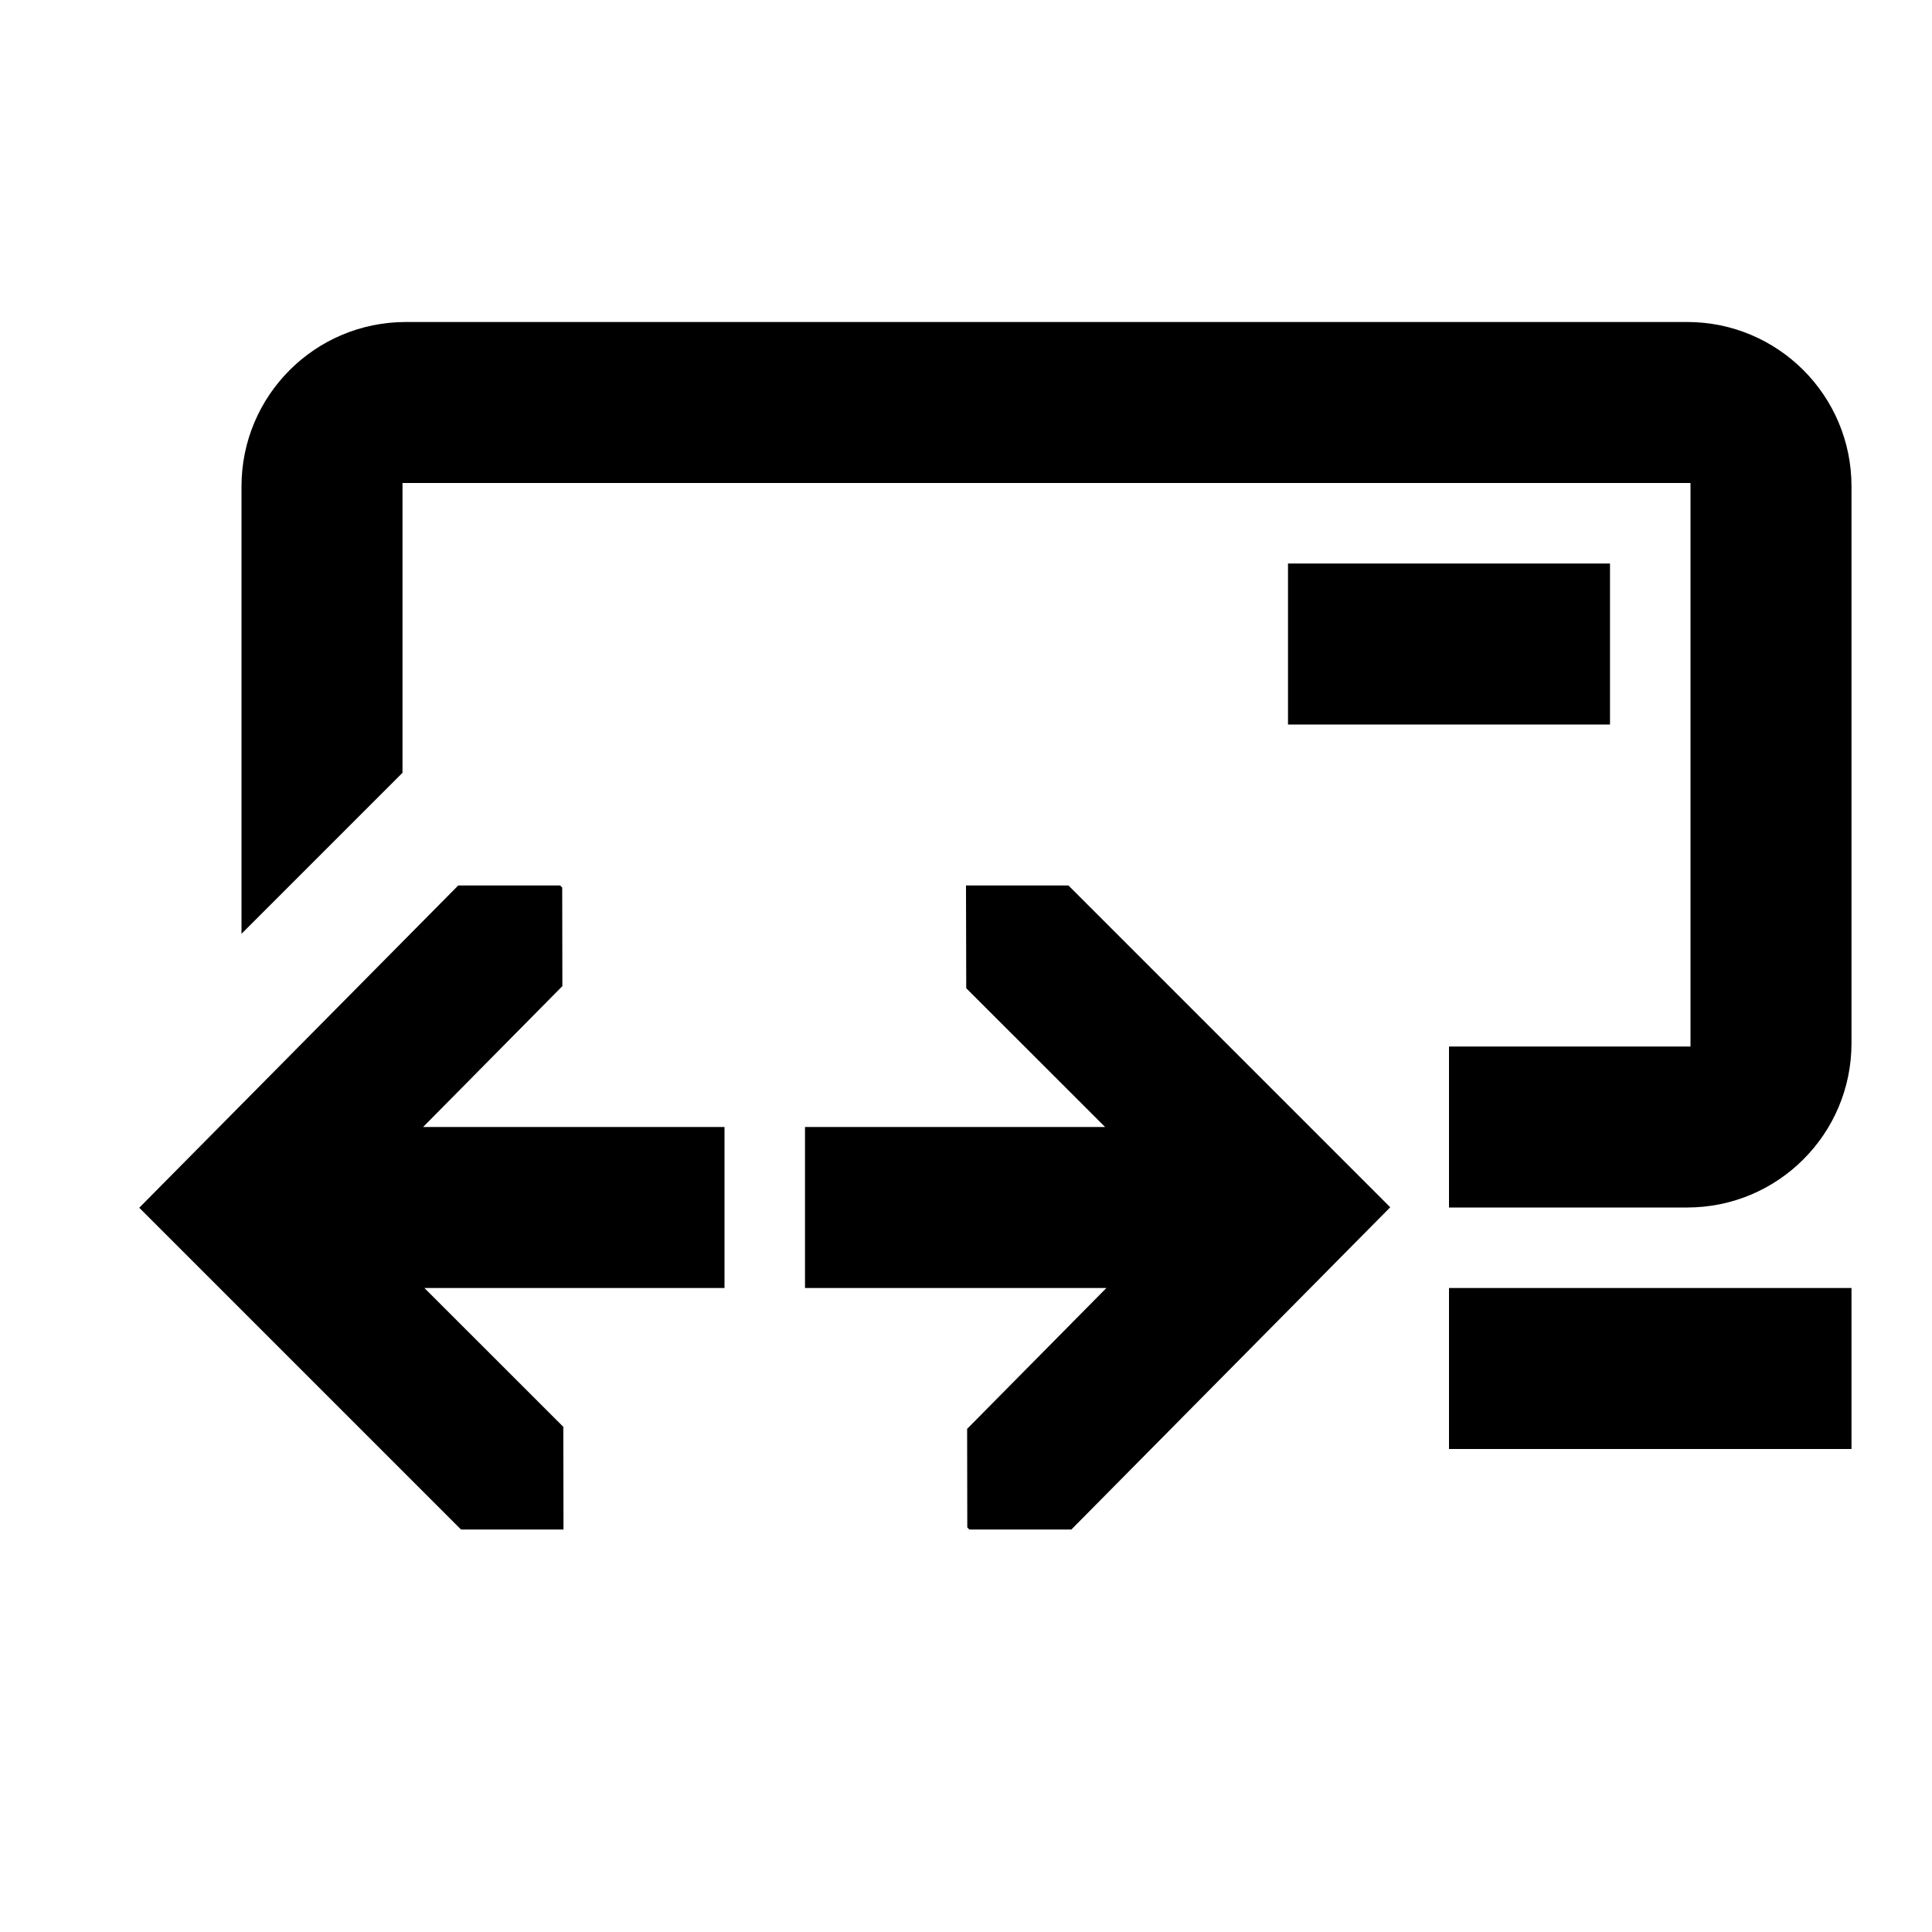
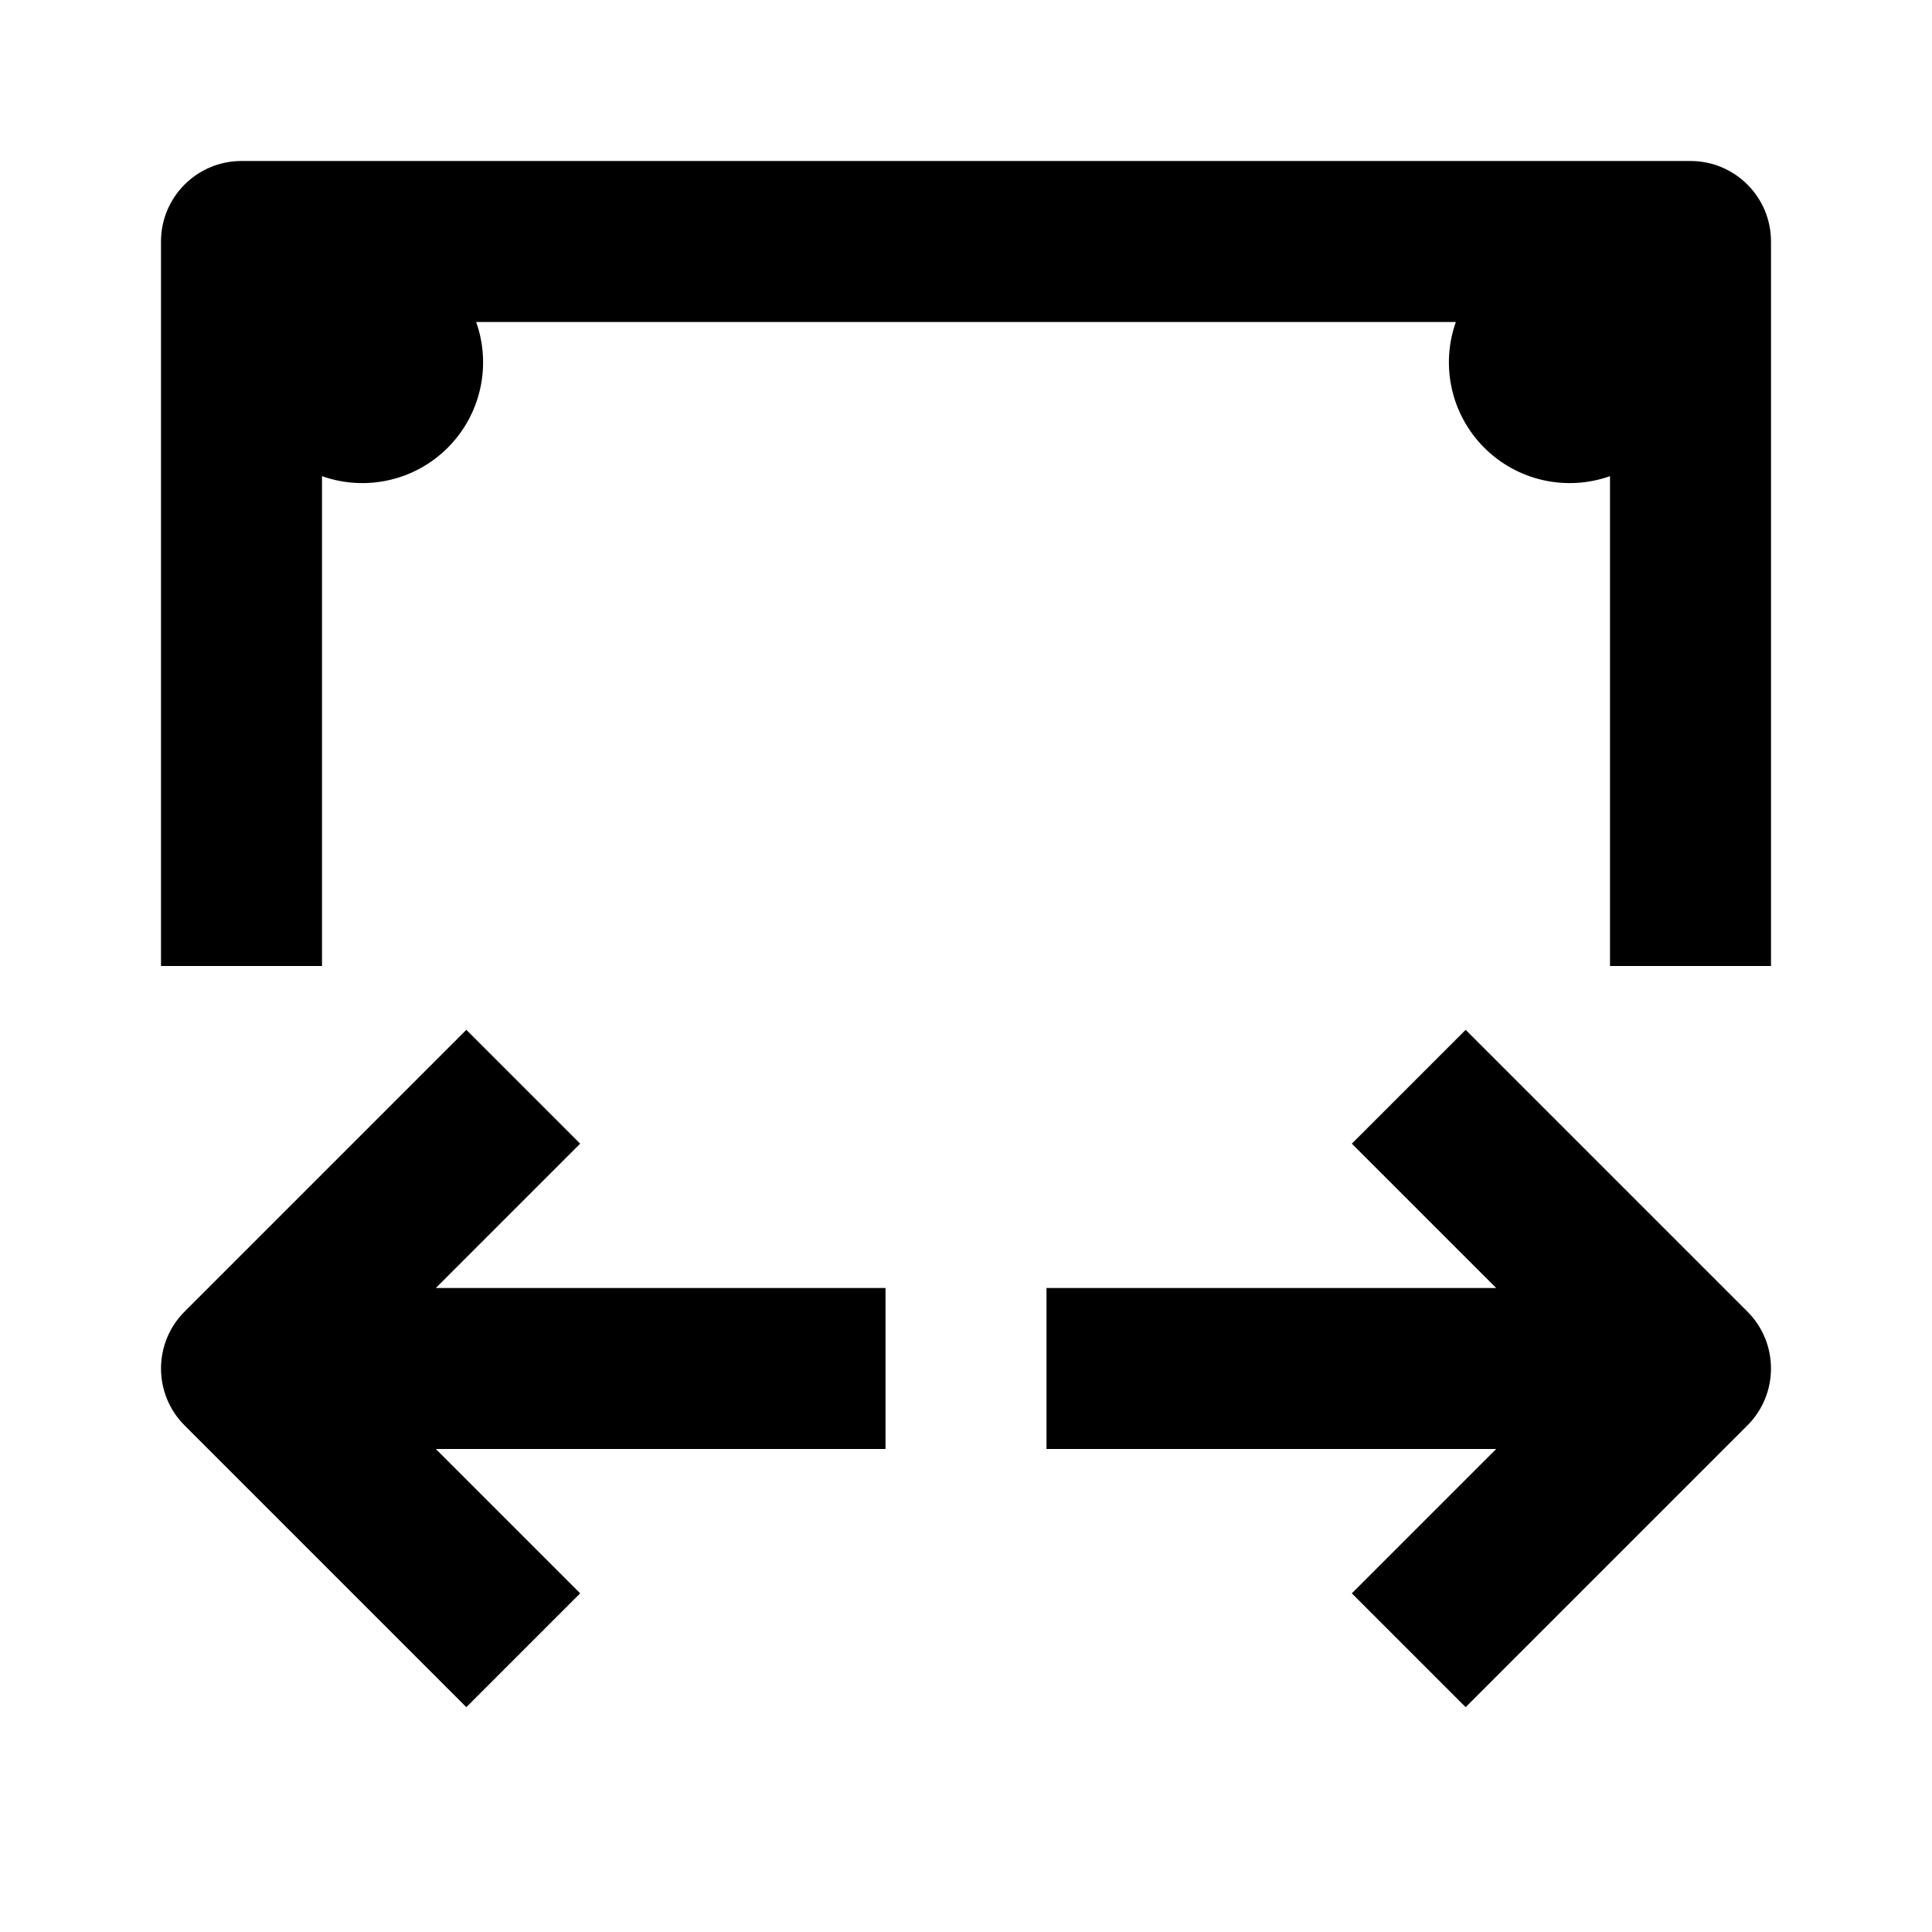
- <svg xmlns="http://www.w3.org/2000/svg" width="24" height="24">
-   <path d="M18 16h5v2h-5v-2zm-2-9h4v2h-4V7zm-9.014 5.25L5.256 14H9v2H5.272l1.726 1.725L7 19H5.727L1.73 15.003 5.692 11h1.266l.026.026.002 1.224zM12 11h1.273l3.997 3.997L13.309 19h-1.267l-.026-.025-.002-1.225 1.73-1.75H10v-2h3.728l-1.725-1.724L12 11zm8.959-7A2.041 2.041 0 0123 6.042v6.917A2.041 2.041 0 0120.959 15H18v-2h3V6H5v3.6l-2 2V6.042C3 4.914 3.914 4 5.042 4h15.917z" />
+ <svg xmlns="http://www.w3.org/2000/svg" width="24" height="24" fill="currentColor" viewBox="0 0 24 24">
+   <path d="M22 3a1 1 0 00-1-1H3a1 1 0 00-1 1v9h2V5.915A1.5 1.5 0 005.915 4h12.17A1.5 1.5 0 0020 5.915V12h2V3zM2.293 16.293l3.5-3.5 1.414 1.414L5.414 16H11v2H5.414l1.793 1.793-1.414 1.414-3.5-3.5a1 1 0 010-1.414zM16.793 19.793L18.586 18H13v-2h5.586l-1.793-1.793 1.414-1.414 3.5 3.5a1 1 0 010 1.414l-3.5 3.5-1.414-1.414z" />
</svg>
